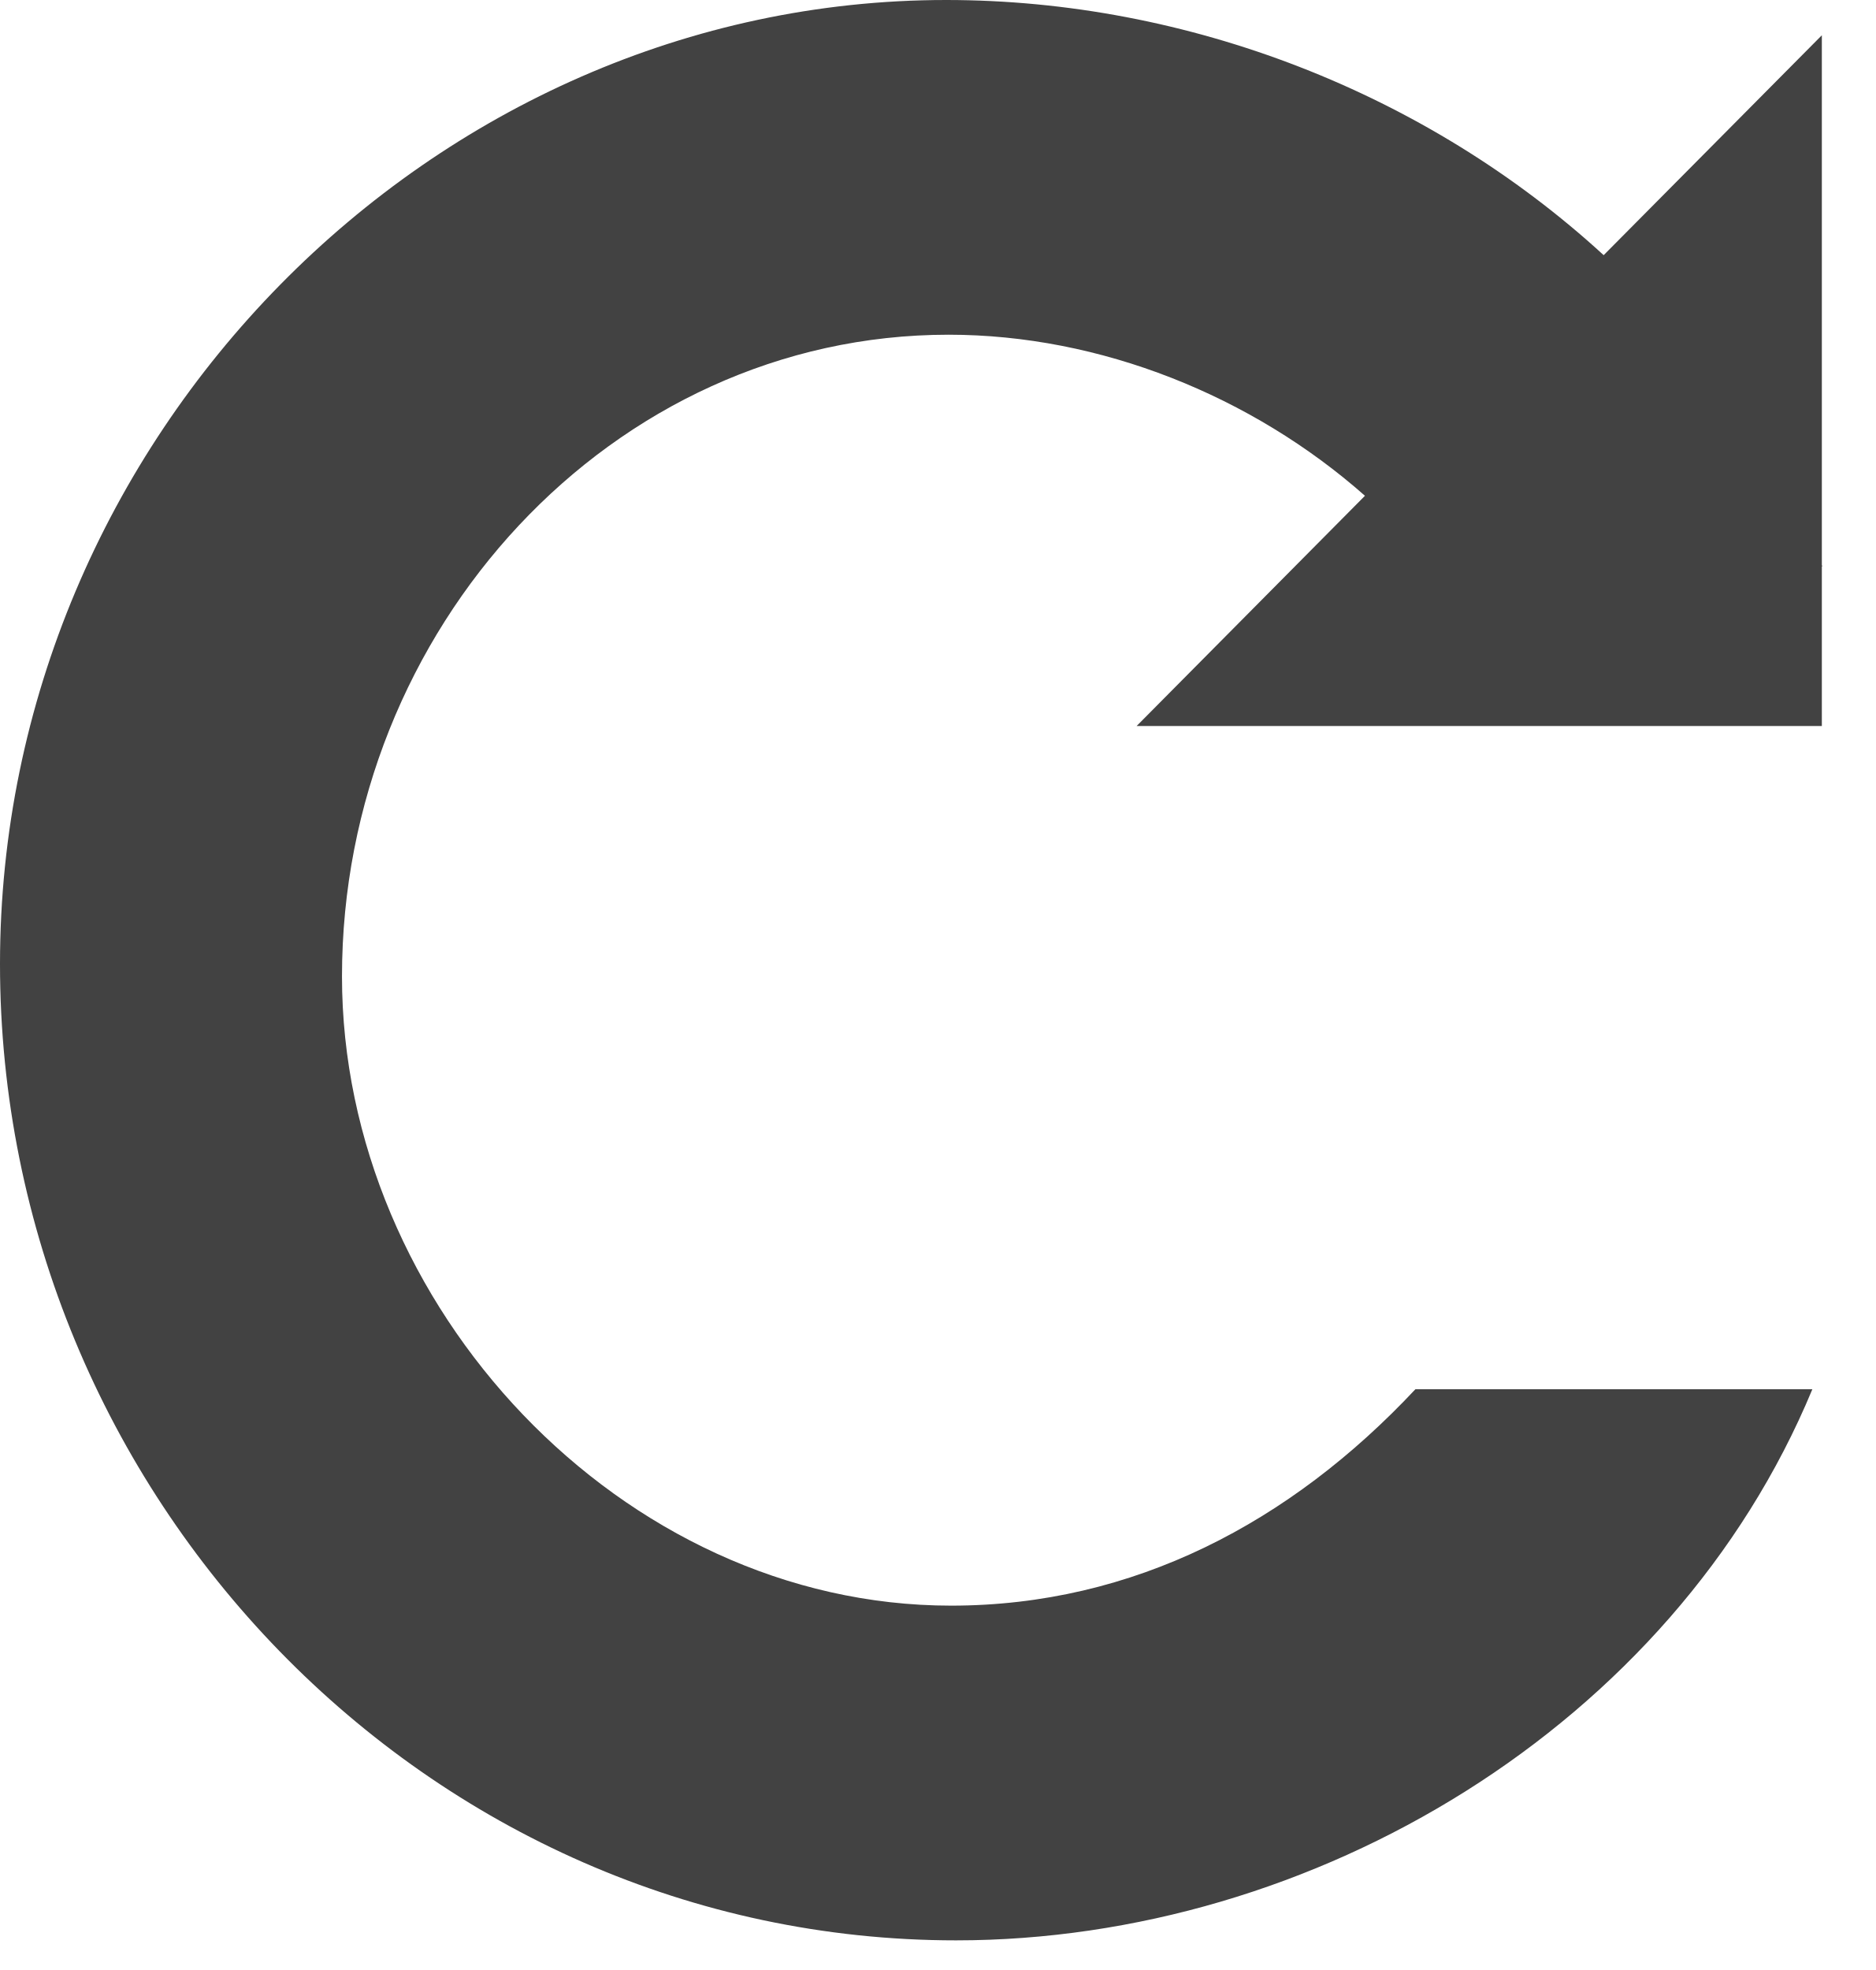
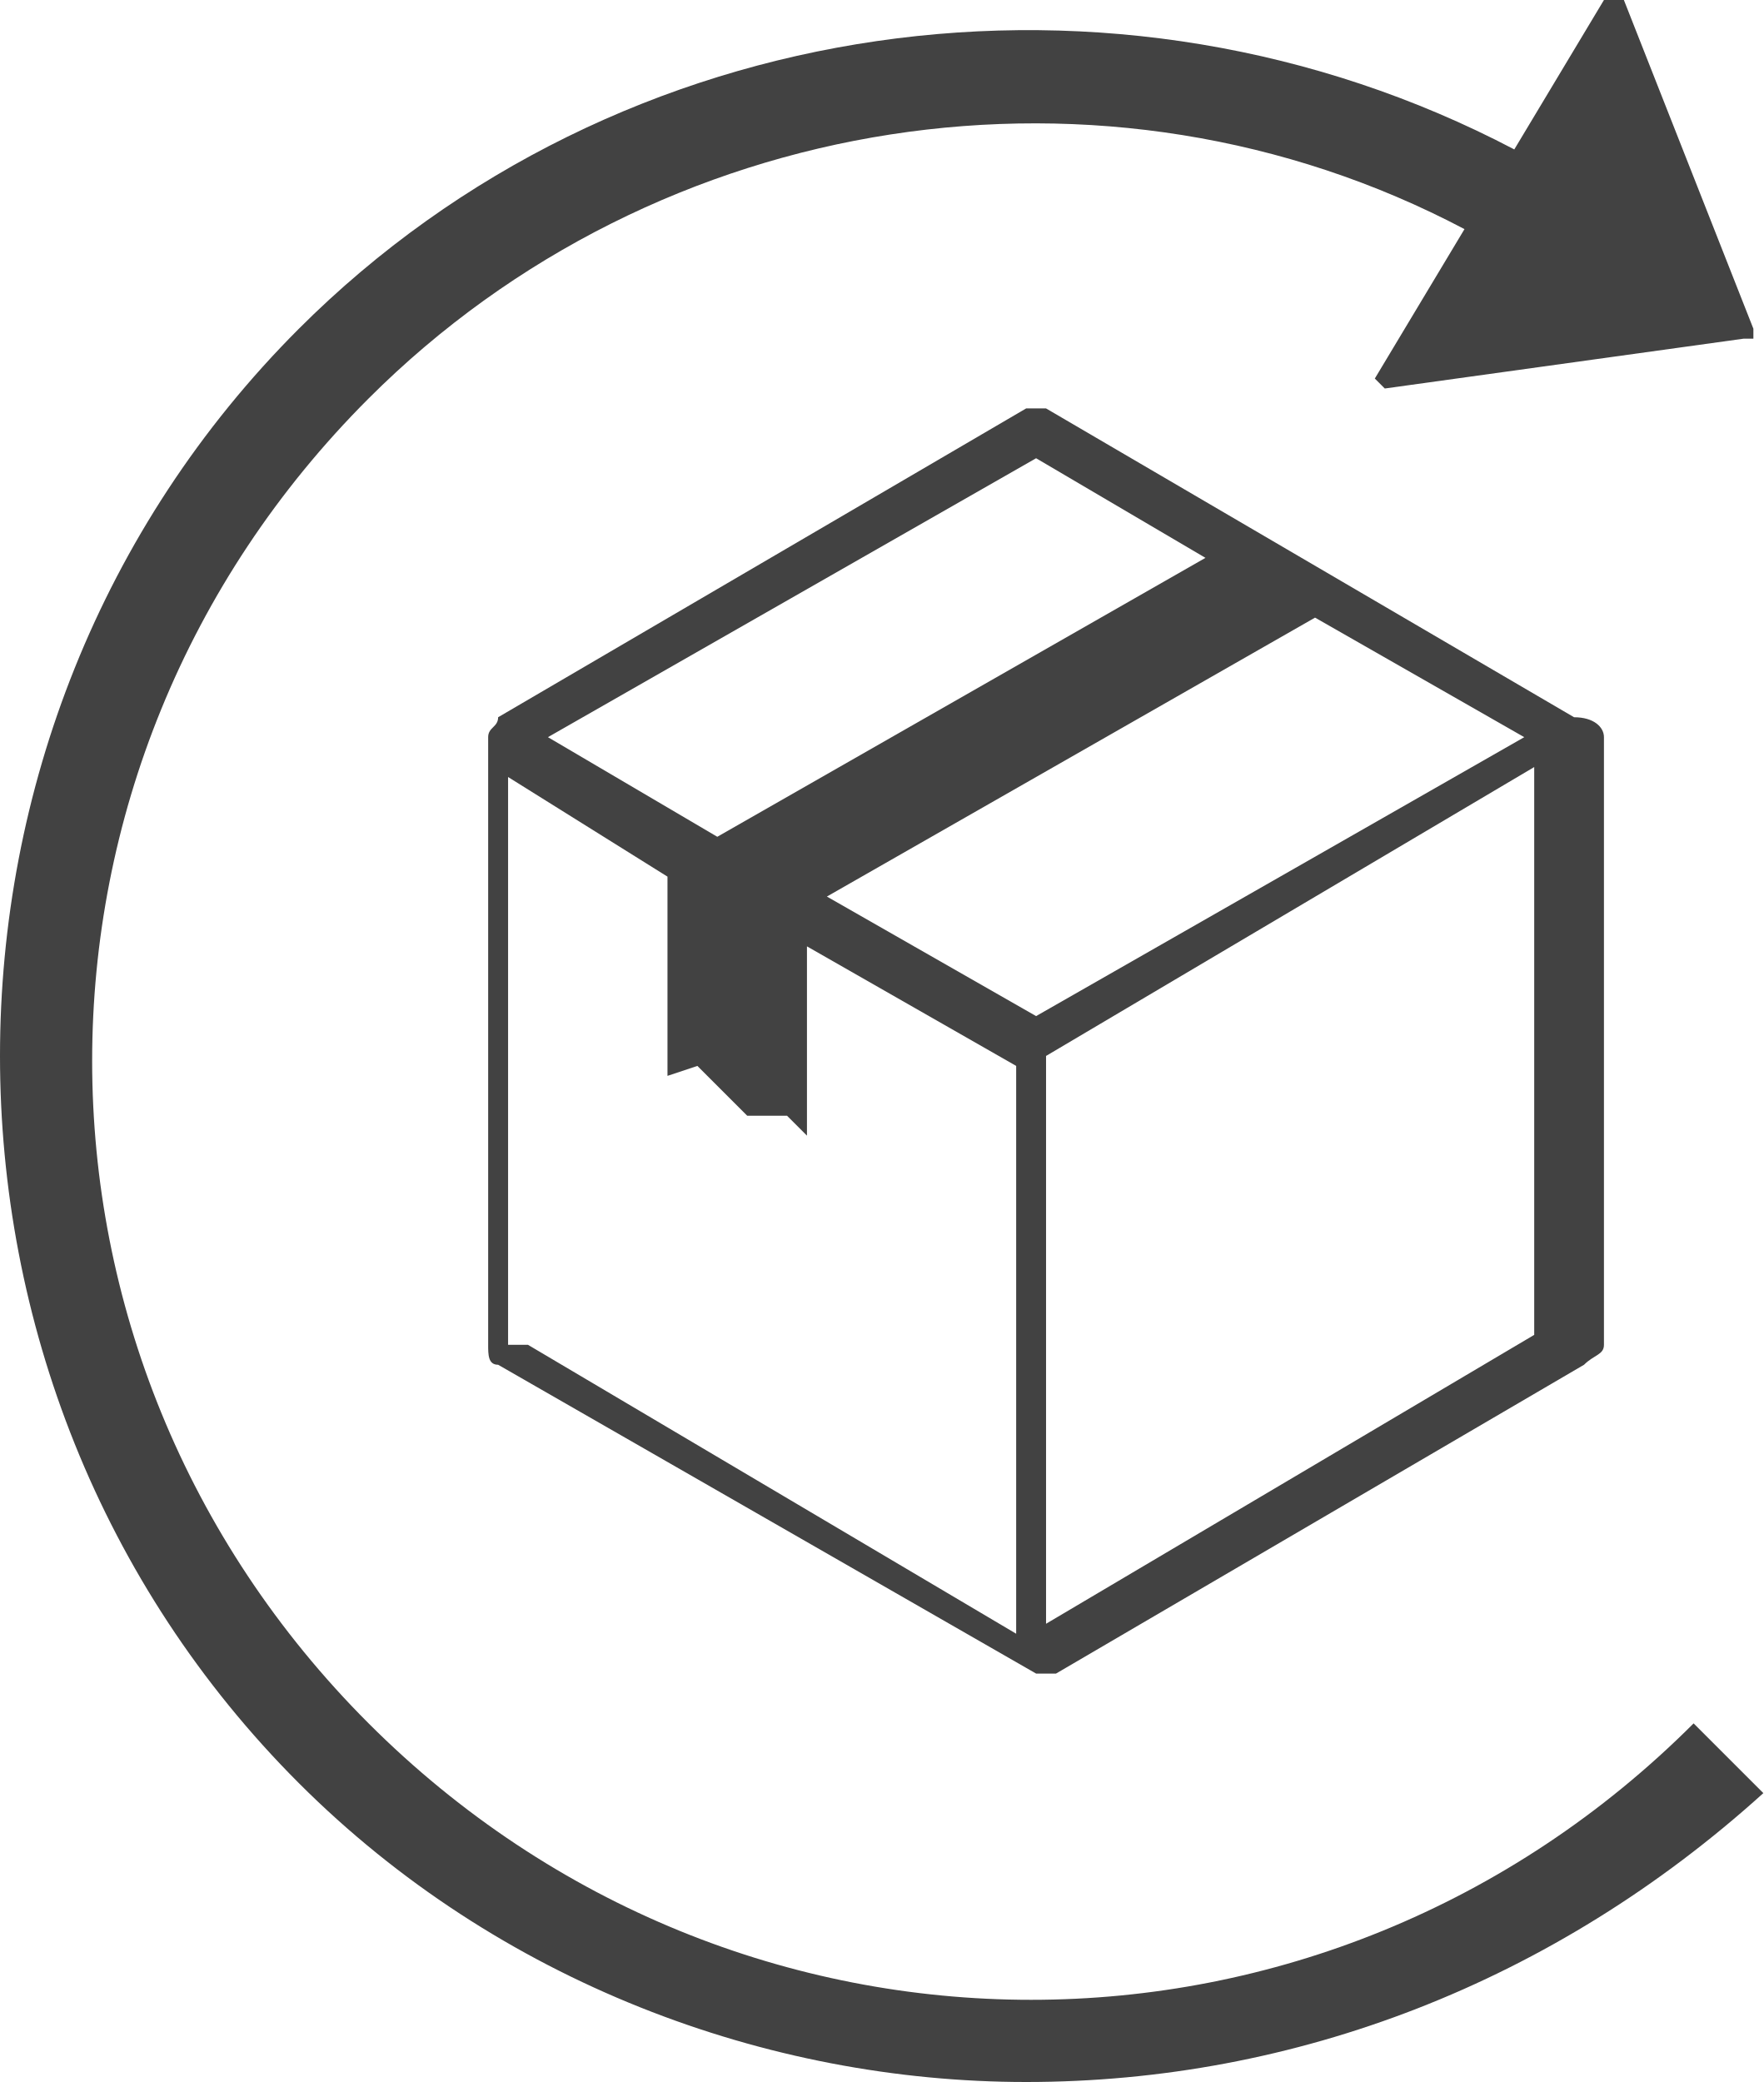
- <svg xmlns="http://www.w3.org/2000/svg" width="20px" height="21px" viewBox="0 0 20 21" version="1.1">
-   <defs />
-   <g id="Page-1" stroke="none" stroke-width="1" fill="none" fill-rule="evenodd">
-     <path d="M19.423,7.739 L19.423,6.036 L19.429,6.036 C19.427,6.032 19.424,6.028 19.423,6.024 L19.423,0.376 L17.097,2.72 C15.214,0.993 12.664,0 10.087,0 C4.604,0 0,4.668 0,10.275 C0,15.935 4.551,20.684 10.193,20.684 C13.999,20.684 17.831,18.403 19.322,14.809 L15.09,14.809 C13.759,16.23 12.083,17.116 10.14,17.116 C6.627,17.116 3.646,13.923 3.646,10.409 C3.646,6.707 6.521,3.568 10.113,3.568 C11.731,3.568 13.347,4.22 14.552,5.285 L12.118,7.739 L19.423,7.739 Z" id="ReCharge-C" fill="#424242" />
-   </g>
+ <svg xmlns="http://www.w3.org/2000/svg" version="1.1" id="Layer_2" x="0px" y="0px" viewBox="-482 339.9 17.7 20.9" style="enable-background:new -482 339.9 17.7 20.9;" xml:space="preserve">
+   <style type="text/css">
+ 	.st0{fill:#424242;}
+ </style>
+   <path class="st0" d="M-466.2,347.1l-5.3-3.1h-0.1h-0.1l-5.3,3.1c0,0.1-0.1,0.1-0.1,0.2v6.1c0,0.1,0,0.2,0.1,0.2l5.4,3.1  c0,0,0.1,0,0.2,0l5.3-3.1c0.1-0.1,0.2-0.1,0.2-0.2v-6.1C-465.9,347.2-466,347.1-466.2,347.1L-466.2,347.1z M-471.6,344.5l1.7,1  l-4.9,2.8l-1.7-1L-471.6,344.5z M-471.8,356.3l-4.9-2.9h-0.2v-5.7l1.6,1v2l0.3-0.1l0.5,0.5h0.4l0.2,0.2v-1.9l2.1,1.2L-471.8,356.3  L-471.8,356.3z M-473.7,348.9l4.9-2.8l2.1,1.2l-4.9,2.8L-473.7,348.9z M-466.6,353.3l-4.9,2.9v-5.7l4.9-2.9V353.3z" />
+   <path class="st0" d="M-465,357.2c-3.7,3.7-9.6,3.7-13.3,0c-3.7-3.7-3.7-9.6,0-13.3c2.9-2.9,7.4-3.6,11-1.7l-0.9,1.5c0,0,0,0,0.1,0.1  l0,0l0,0l3.6-0.5c0.1,0,0.1,0,0.1,0c0-0.1,0-0.1,0-0.1l-1.3-3.3h-0.1c-0.1,0-0.1,0-0.1,0l-0.9,1.5c-4-2.1-9-1.4-12.2,1.8  c-4,4-4,10.6,0,14.6c2,2,4.7,3,7.3,3c2.7,0,5.3-1,7.4-2.9L-465,357.2z M-464.5,343.1L-464.5,343.1l-0.7-1.6L-464.5,343.1z" />
</svg>
